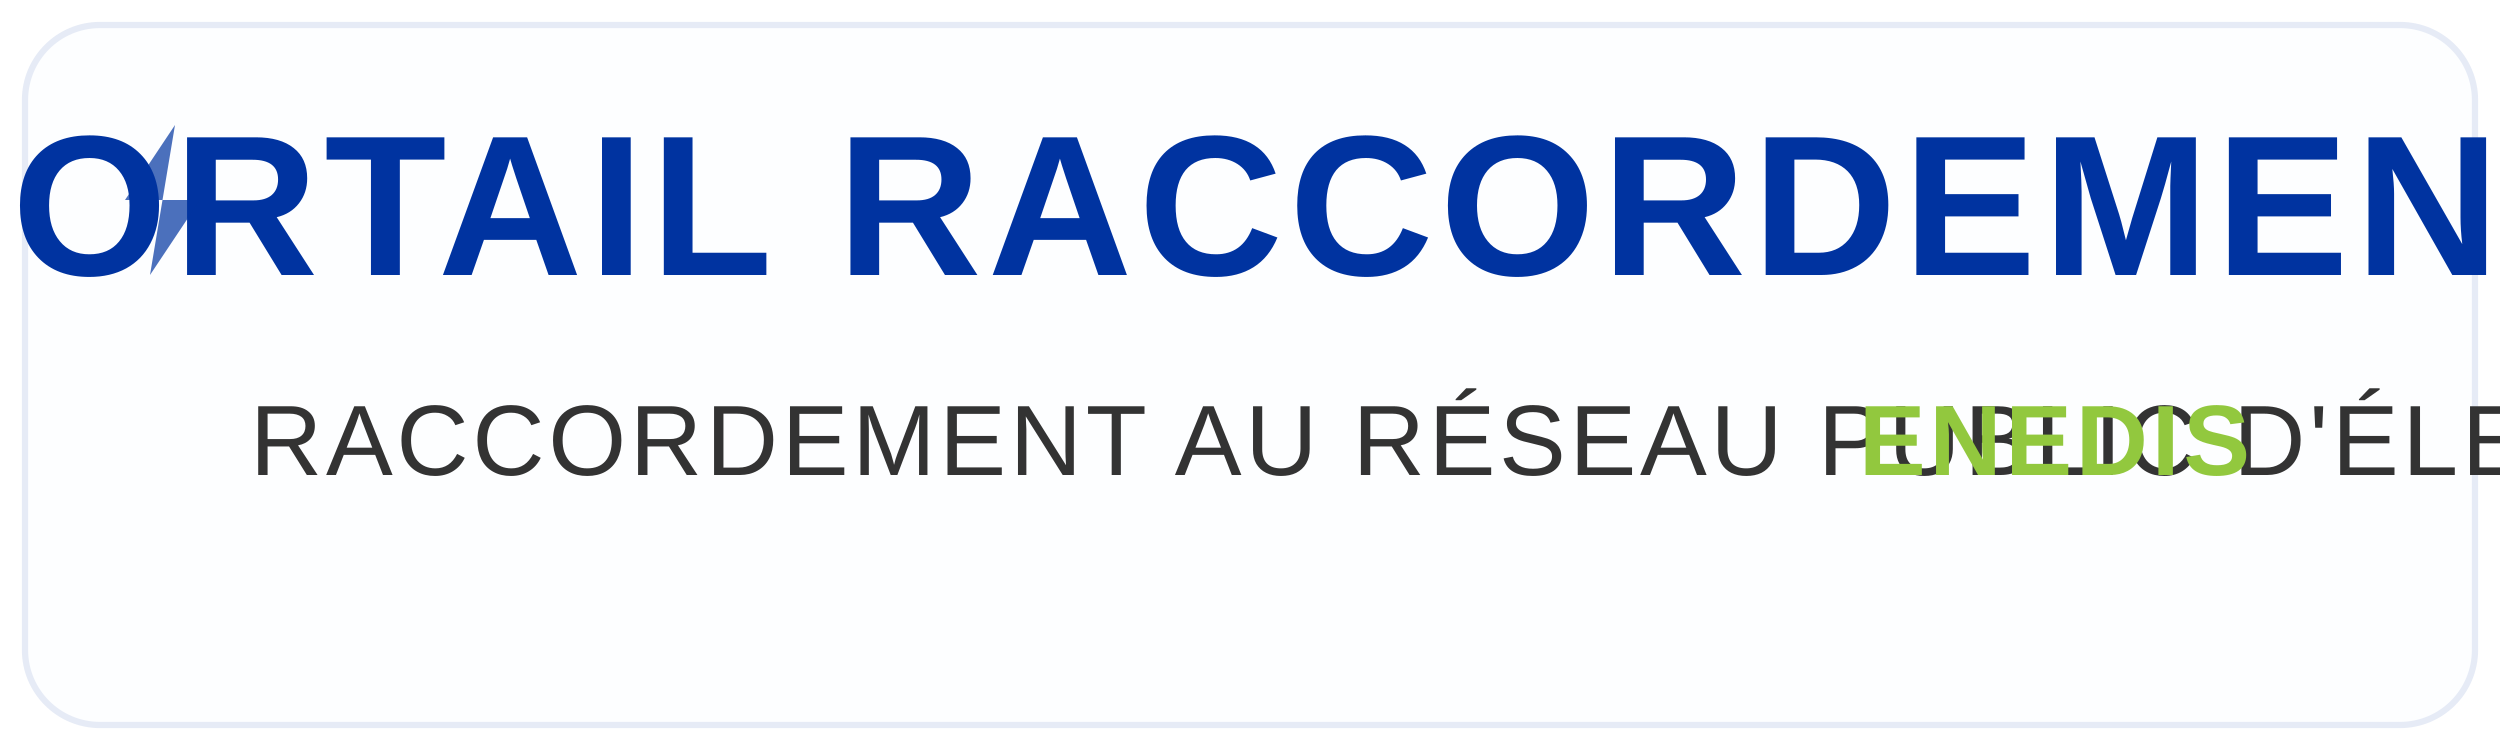
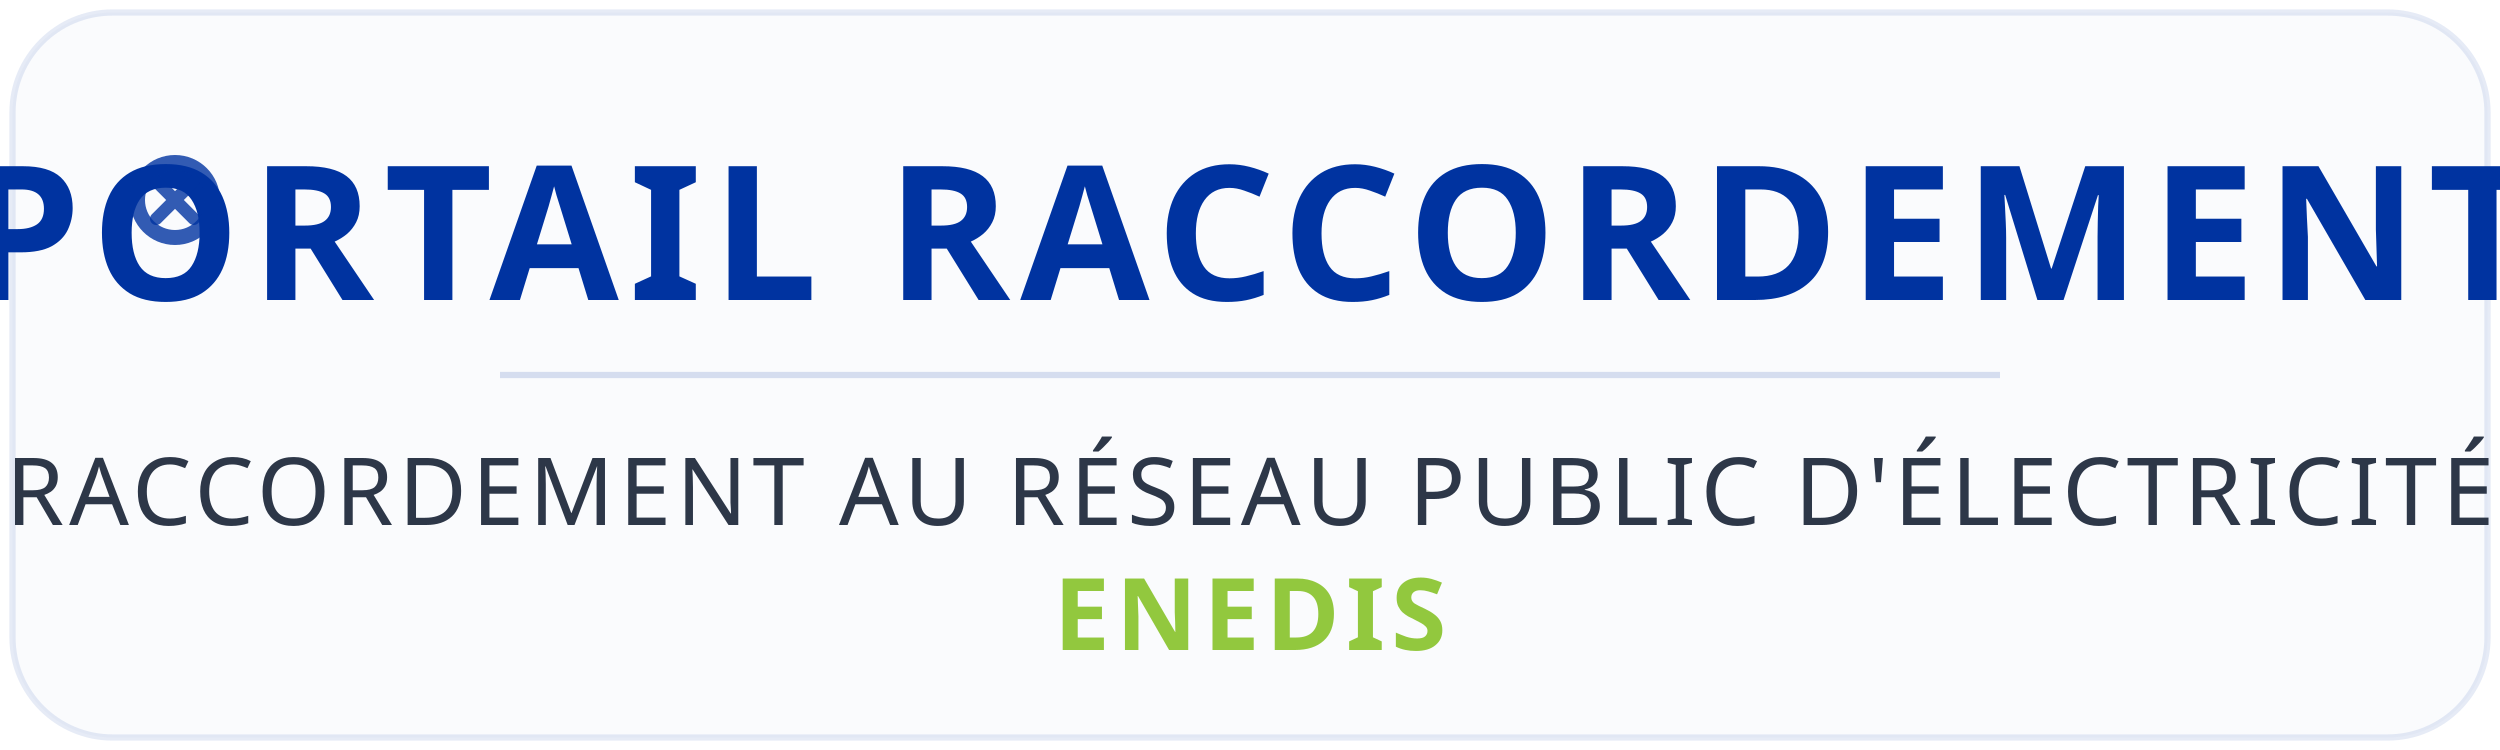
<svg xmlns="http://www.w3.org/2000/svg" width="200" height="60" viewBox="0 0 200 60">
-   <rect x="2" y="2" width="196" height="56" rx="6" ry="6" fill="#E8F2FF" stroke="#0033A0" stroke-width="0.5" opacity="0.1" />
-   <text x="100" y="22" text-anchor="middle" fill="#0033A0" font-family="Segoe UI, Helvetica Neue, Arial, sans-serif" font-size="16" font-weight="700" letter-spacing="0.5">
+   <rect x="1" y="1" width="198" height="58" rx="8" ry="8" fill="rgba(0, 51, 160, 0.02)" stroke="rgba(0, 51, 160, 0.1)" stroke-width="0.5" />
+   <text x="100" y="24" text-anchor="middle" fill="#0033A0" font-family="Segoe UI, Helvetica Neue, Montserrat, sans-serif" font-size="15" font-weight="700" letter-spacing="0.8">
    PORTAIL RACCORDEMENT
  </text>
-   <text x="20" y="38" fill="#333333" font-family="Segoe UI, Helvetica Neue, Arial, sans-serif" font-size="8" font-weight="400" letter-spacing="0.3">
-     RACCORDEMENT AU RÉSEAU PUBLIC D'ÉLECTRICITÉ
+   <text x="100" y="42" text-anchor="middle" fill="#2D3748" font-family="Segoe UI, Helvetica Neue, Montserrat, sans-serif" font-size="7.5" font-weight="500" letter-spacing="0.4">
+     RACCORDEMENT AU RÉSEAU PUBLIC D'ÉLECTRICITÉ 
  </text>
-   <text x="180" y="38" text-anchor="end" fill="#92C83E" font-family="Segoe UI, Helvetica Neue, Arial, sans-serif" font-size="8" font-weight="600" letter-spacing="0.3">
+   <text x="100" y="52" text-anchor="middle" fill="#92C83E" font-family="Segoe UI, Helvetica Neue, Montserrat, sans-serif" font-size="8" font-weight="700" letter-spacing="0.5">
    ENEDIS
  </text>
-   <g transform="translate(8, 8)">
-     <path d="M6 2 L2 8 L5 8 L4 14 L8 8 L5 8 Z" fill="#0033A0" opacity="0.7" />
+   <g transform="translate(10, 12)">
+     <circle cx="4" cy="4" r="3" fill="none" stroke="#0033A0" stroke-width="1.2" opacity="0.8" />
+     <path d="M2.5 2.5 L5.5 5.5 M5.5 2.5 L2.5 5.5" stroke="#0033A0" stroke-width="1" stroke-linecap="round" opacity="0.8" />
  </g>
+   <line x1="40" y1="30" x2="160" y2="30" stroke="rgba(0, 51, 160, 0.15)" stroke-width="0.5" />
</svg>
